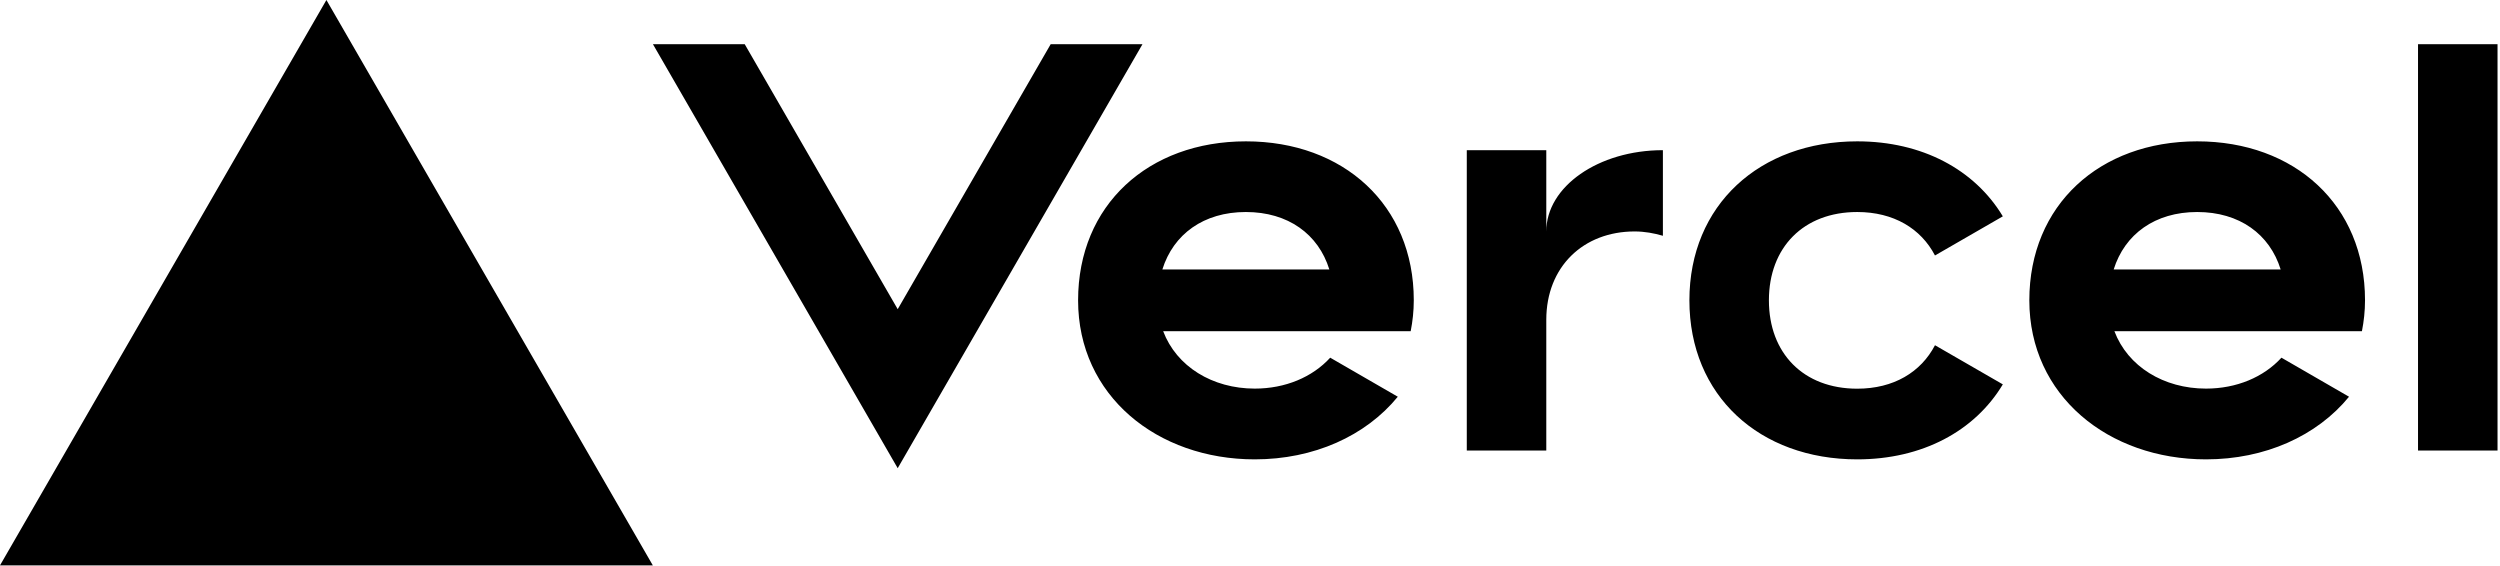
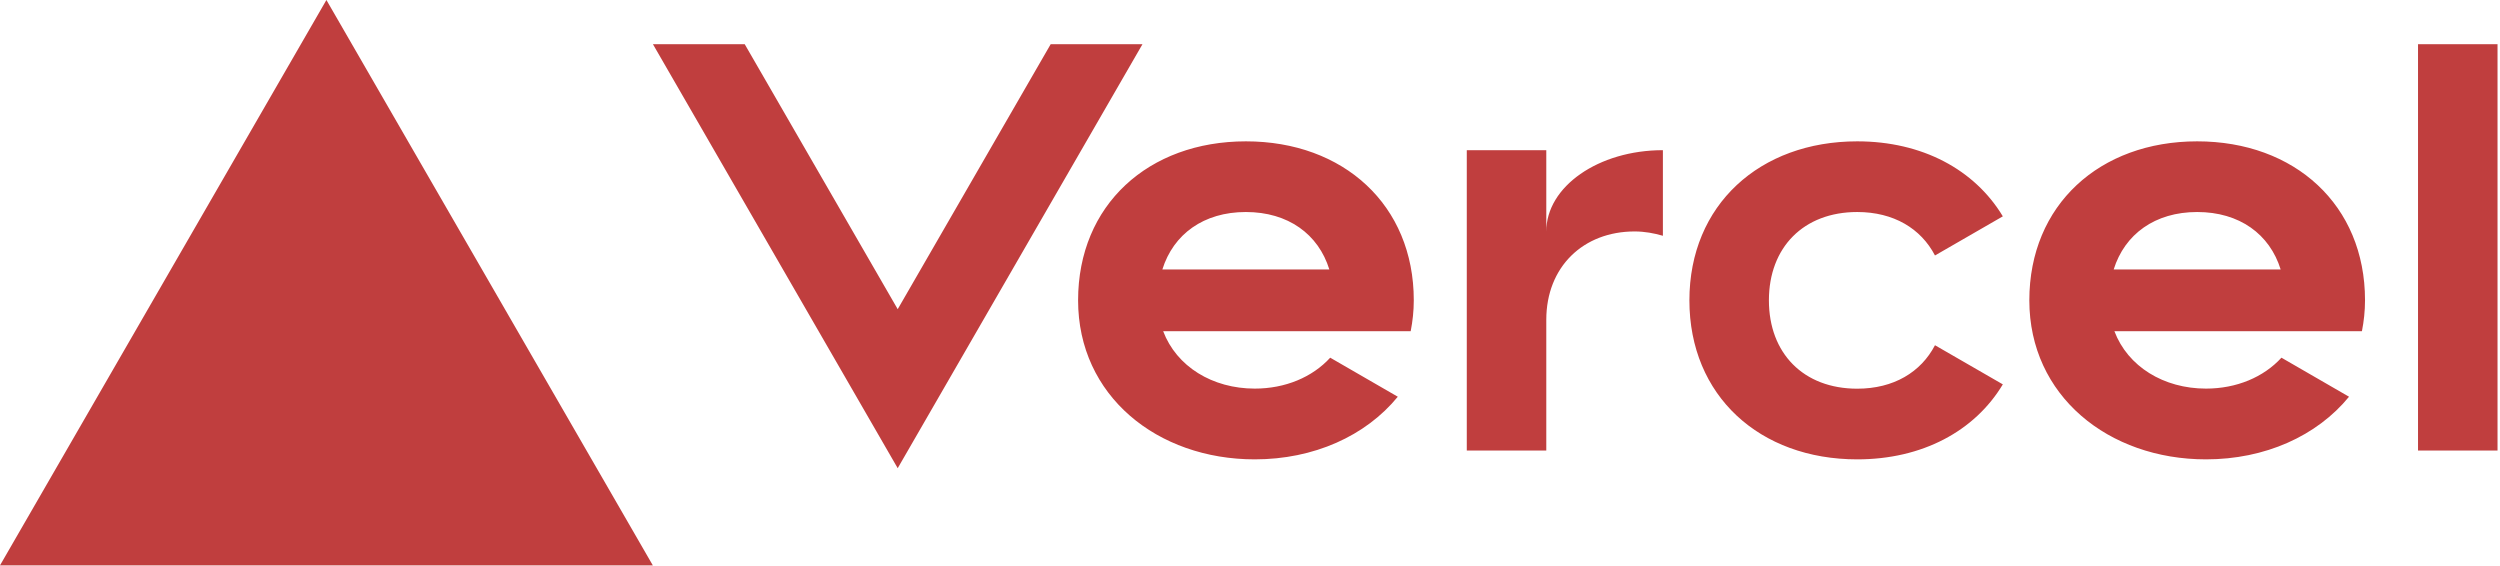
<svg xmlns="http://www.w3.org/2000/svg" width="283" height="64" viewBox="0 0 283 64" fill="none">
-   <path d="M141.04 16c-11.04 0-19 7.2-19 18s8.96 18 20 18c6.67 0 12.55-2.64 16.19-7.09l-7.65-4.42c-2.02 2.21-5.09 3.5-8.54 3.5-4.79 0-8.86-2.5-10.37-6.5h28.02c.22-1.12.35-2.28.35-3.5 0-10.79-7.96-17.99-19-17.99zm-9.46 14.5c1.25-3.99 4.67-6.5 9.45-6.5 4.79 0 8.21 2.51 9.45 6.5h-18.9zM248.72 16c-11.04 0-19 7.2-19 18s8.96 18 20 18c6.67 0 12.55-2.64 16.19-7.09l-7.65-4.42c-2.02 2.21-5.09 3.5-8.54 3.5-4.79 0-8.86-2.5-10.37-6.5h28.02c.22-1.12.35-2.28.35-3.5 0-10.79-7.96-17.99-19-17.99zm-9.45 14.5c1.25-3.99 4.67-6.5 9.45-6.5 4.79 0 8.21 2.51 9.45 6.5h-18.9zM200.24 34c0 6 3.92 10 10 10 4.12 0 7.21-1.87 8.8-4.92l7.68 4.43c-3.18 5.3-9.14 8.49-16.48 8.49-11.05 0-19-7.2-19-18s7.96-18 19-18c7.34 0 13.29 3.19 16.48 8.49l-7.68 4.43c-1.59-3.05-4.68-4.92-8.8-4.92-6.07 0-10 4-10 10zm82.48-29v46h-9V5h9zM36.95 0L73.9 64H0L36.95 0zm92.38 5l-27.71 48L73.91 5H84.3l17.32 30 17.32-30h10.39zm58.91 12v9.69c-1-.29-2.06-.49-3.2-.49-5.81 0-10 4-10 10V51h-9V17h9v9.2c0-5.08 5.91-9.2 13.2-9.2z" fill="#000" />
+   <path d="M141.04 16c-11.04 0-19 7.2-19 18s8.96 18 20 18c6.67 0 12.55-2.64 16.19-7.09l-7.65-4.42c-2.02 2.21-5.09 3.5-8.54 3.5-4.79 0-8.86-2.5-10.37-6.5h28.02c.22-1.12.35-2.28.35-3.5 0-10.79-7.96-17.99-19-17.99zm-9.46 14.5c1.25-3.99 4.67-6.5 9.45-6.5 4.79 0 8.21 2.51 9.45 6.5h-18.9zM248.72 16c-11.04 0-19 7.2-19 18s8.96 18 20 18c6.67 0 12.55-2.64 16.19-7.09l-7.65-4.42c-2.02 2.21-5.09 3.5-8.54 3.5-4.79 0-8.86-2.5-10.37-6.5h28.02c.22-1.12.35-2.28.35-3.5 0-10.79-7.96-17.99-19-17.99zm-9.45 14.5c1.25-3.99 4.67-6.5 9.45-6.5 4.79 0 8.21 2.51 9.45 6.5h-18.9zM200.24 34c0 6 3.92 10 10 10 4.12 0 7.21-1.87 8.8-4.92l7.68 4.43c-3.18 5.3-9.14 8.49-16.48 8.49-11.05 0-19-7.2-19-18s7.96-18 19-18c7.34 0 13.29 3.19 16.48 8.49l-7.68 4.43c-1.59-3.05-4.68-4.92-8.8-4.92-6.07 0-10 4-10 10zm82.48-29v46h-9V5h9zM36.95 0L73.9 64H0L36.95 0zm92.38 5l-27.71 48L73.91 5H84.3l17.32 30 17.32-30h10.39zm58.91 12v9.69c-1-.29-2.06-.49-3.2-.49-5.81 0-10 4-10 10V51h-9V17h9v9.2c0-5.08 5.91-9.2 13.2-9.2z" fill="#c03e3e" />
</svg>
